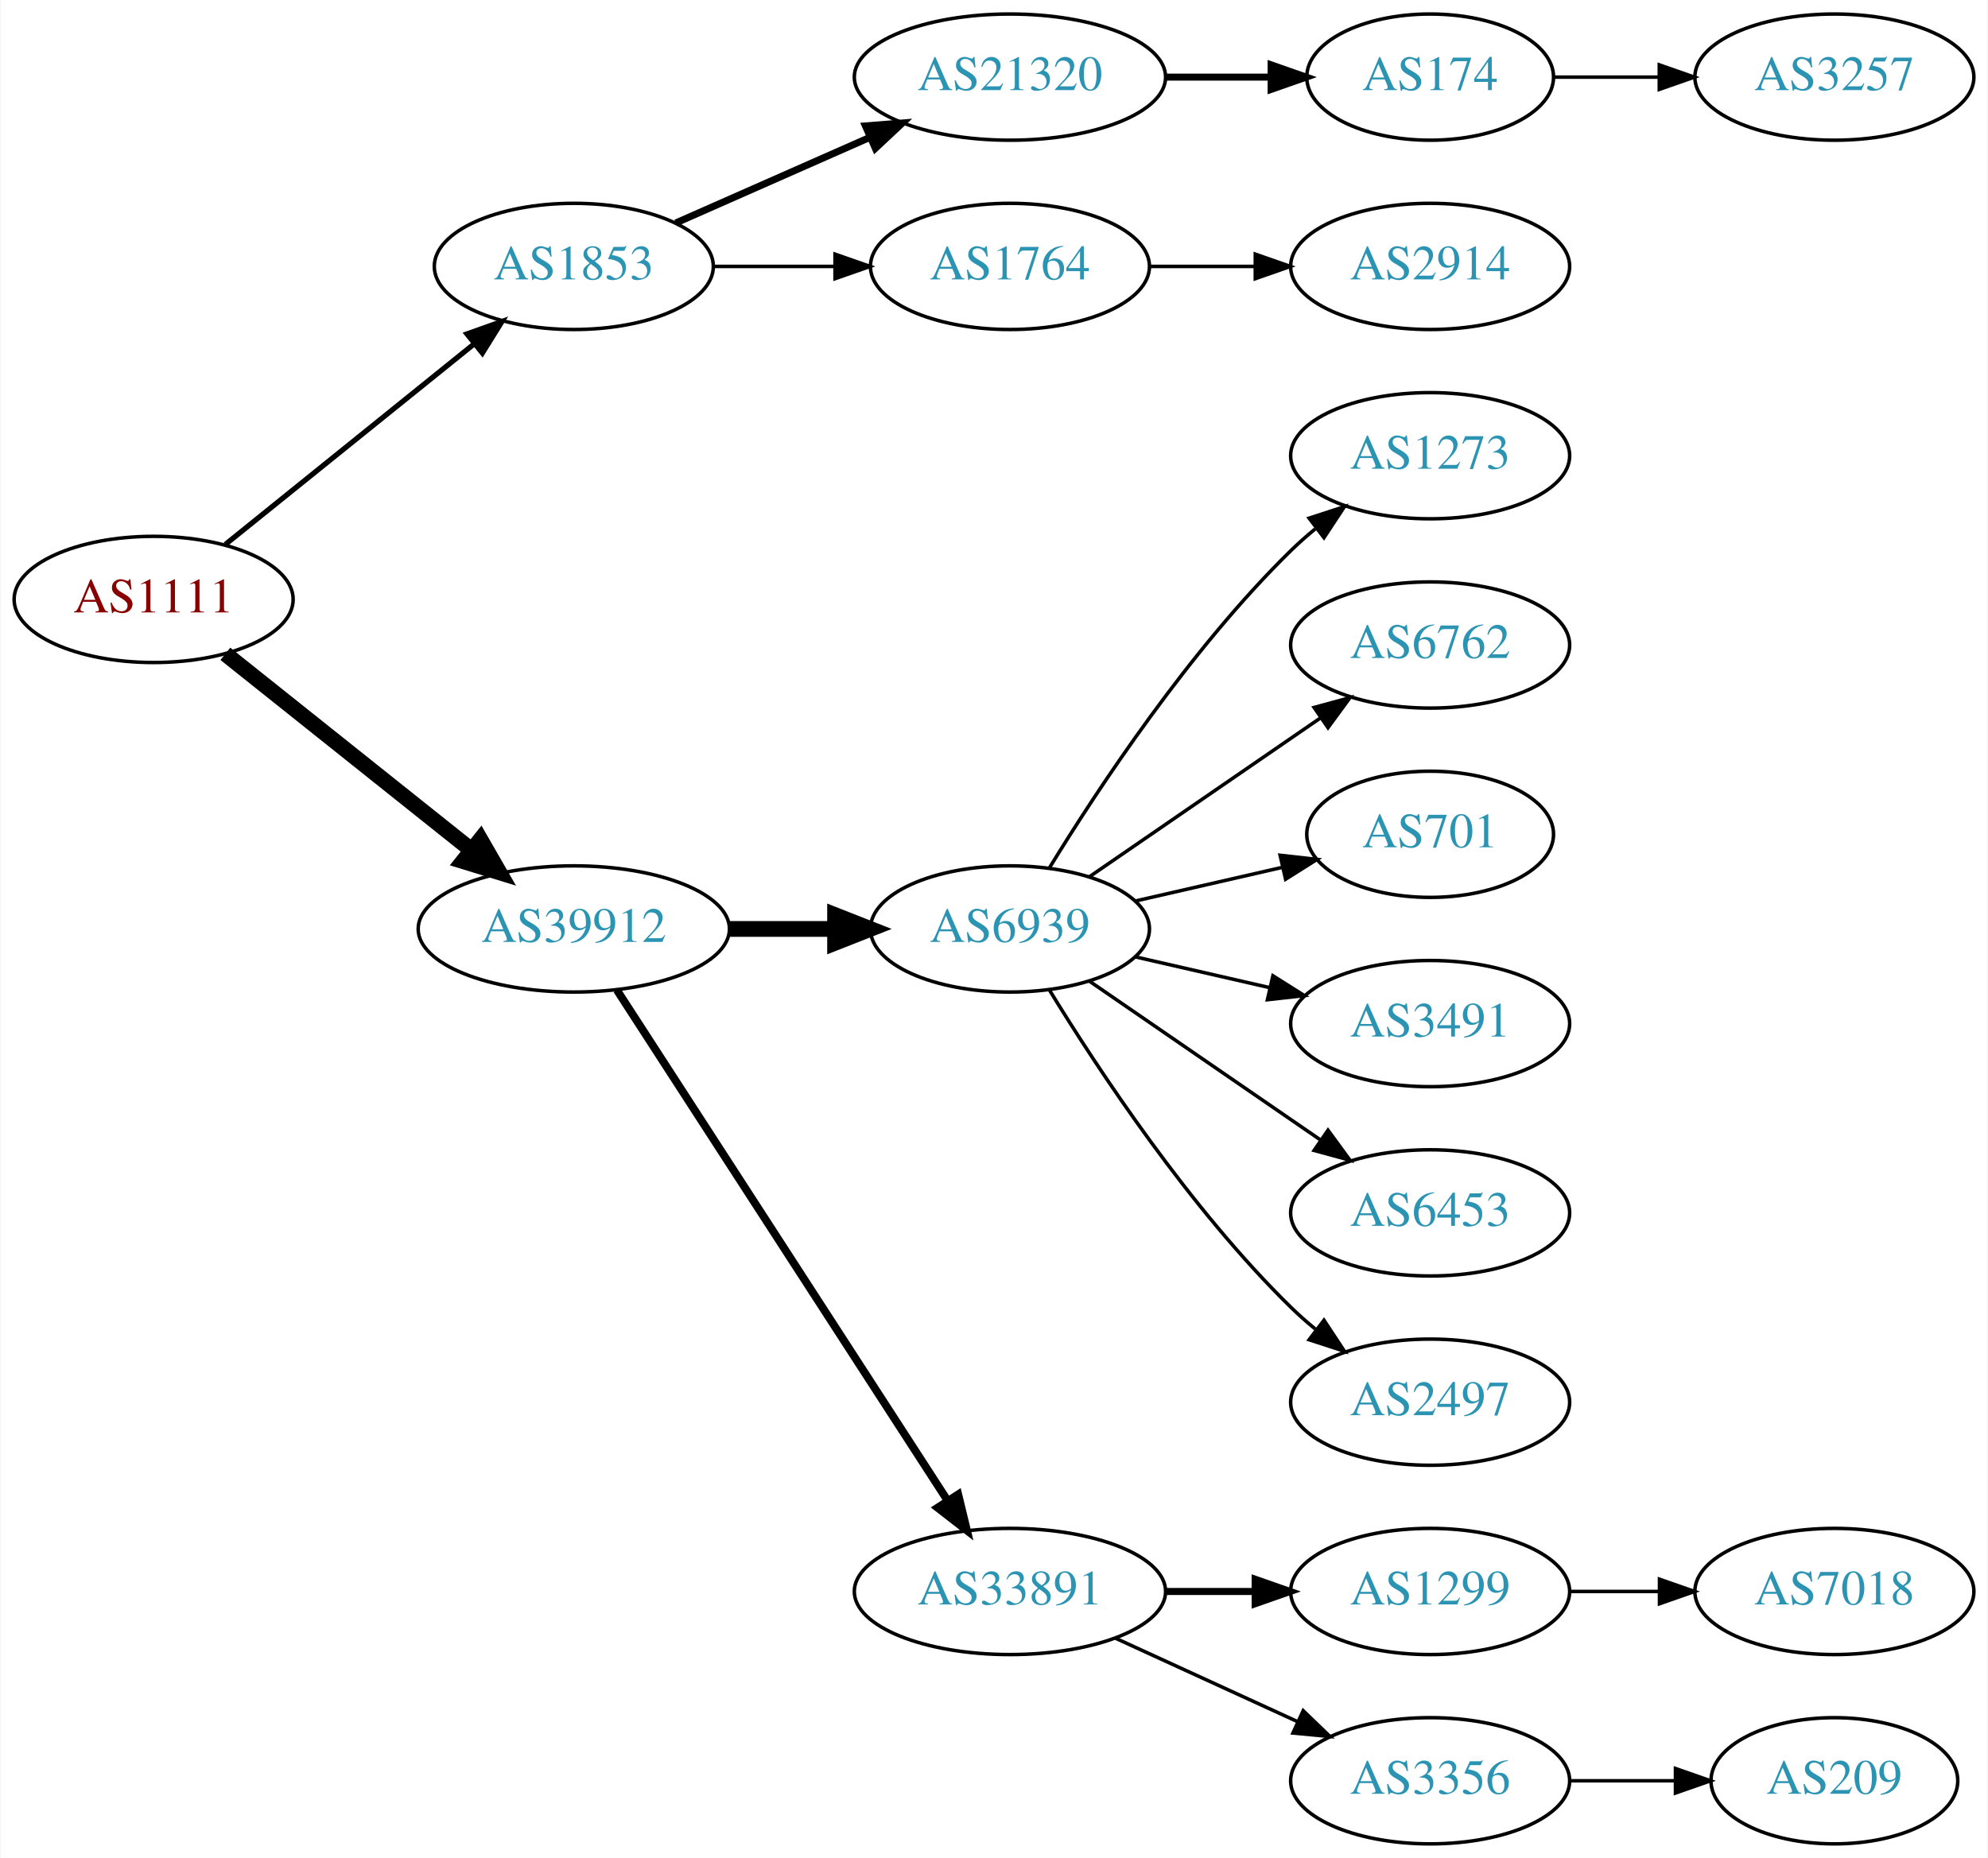
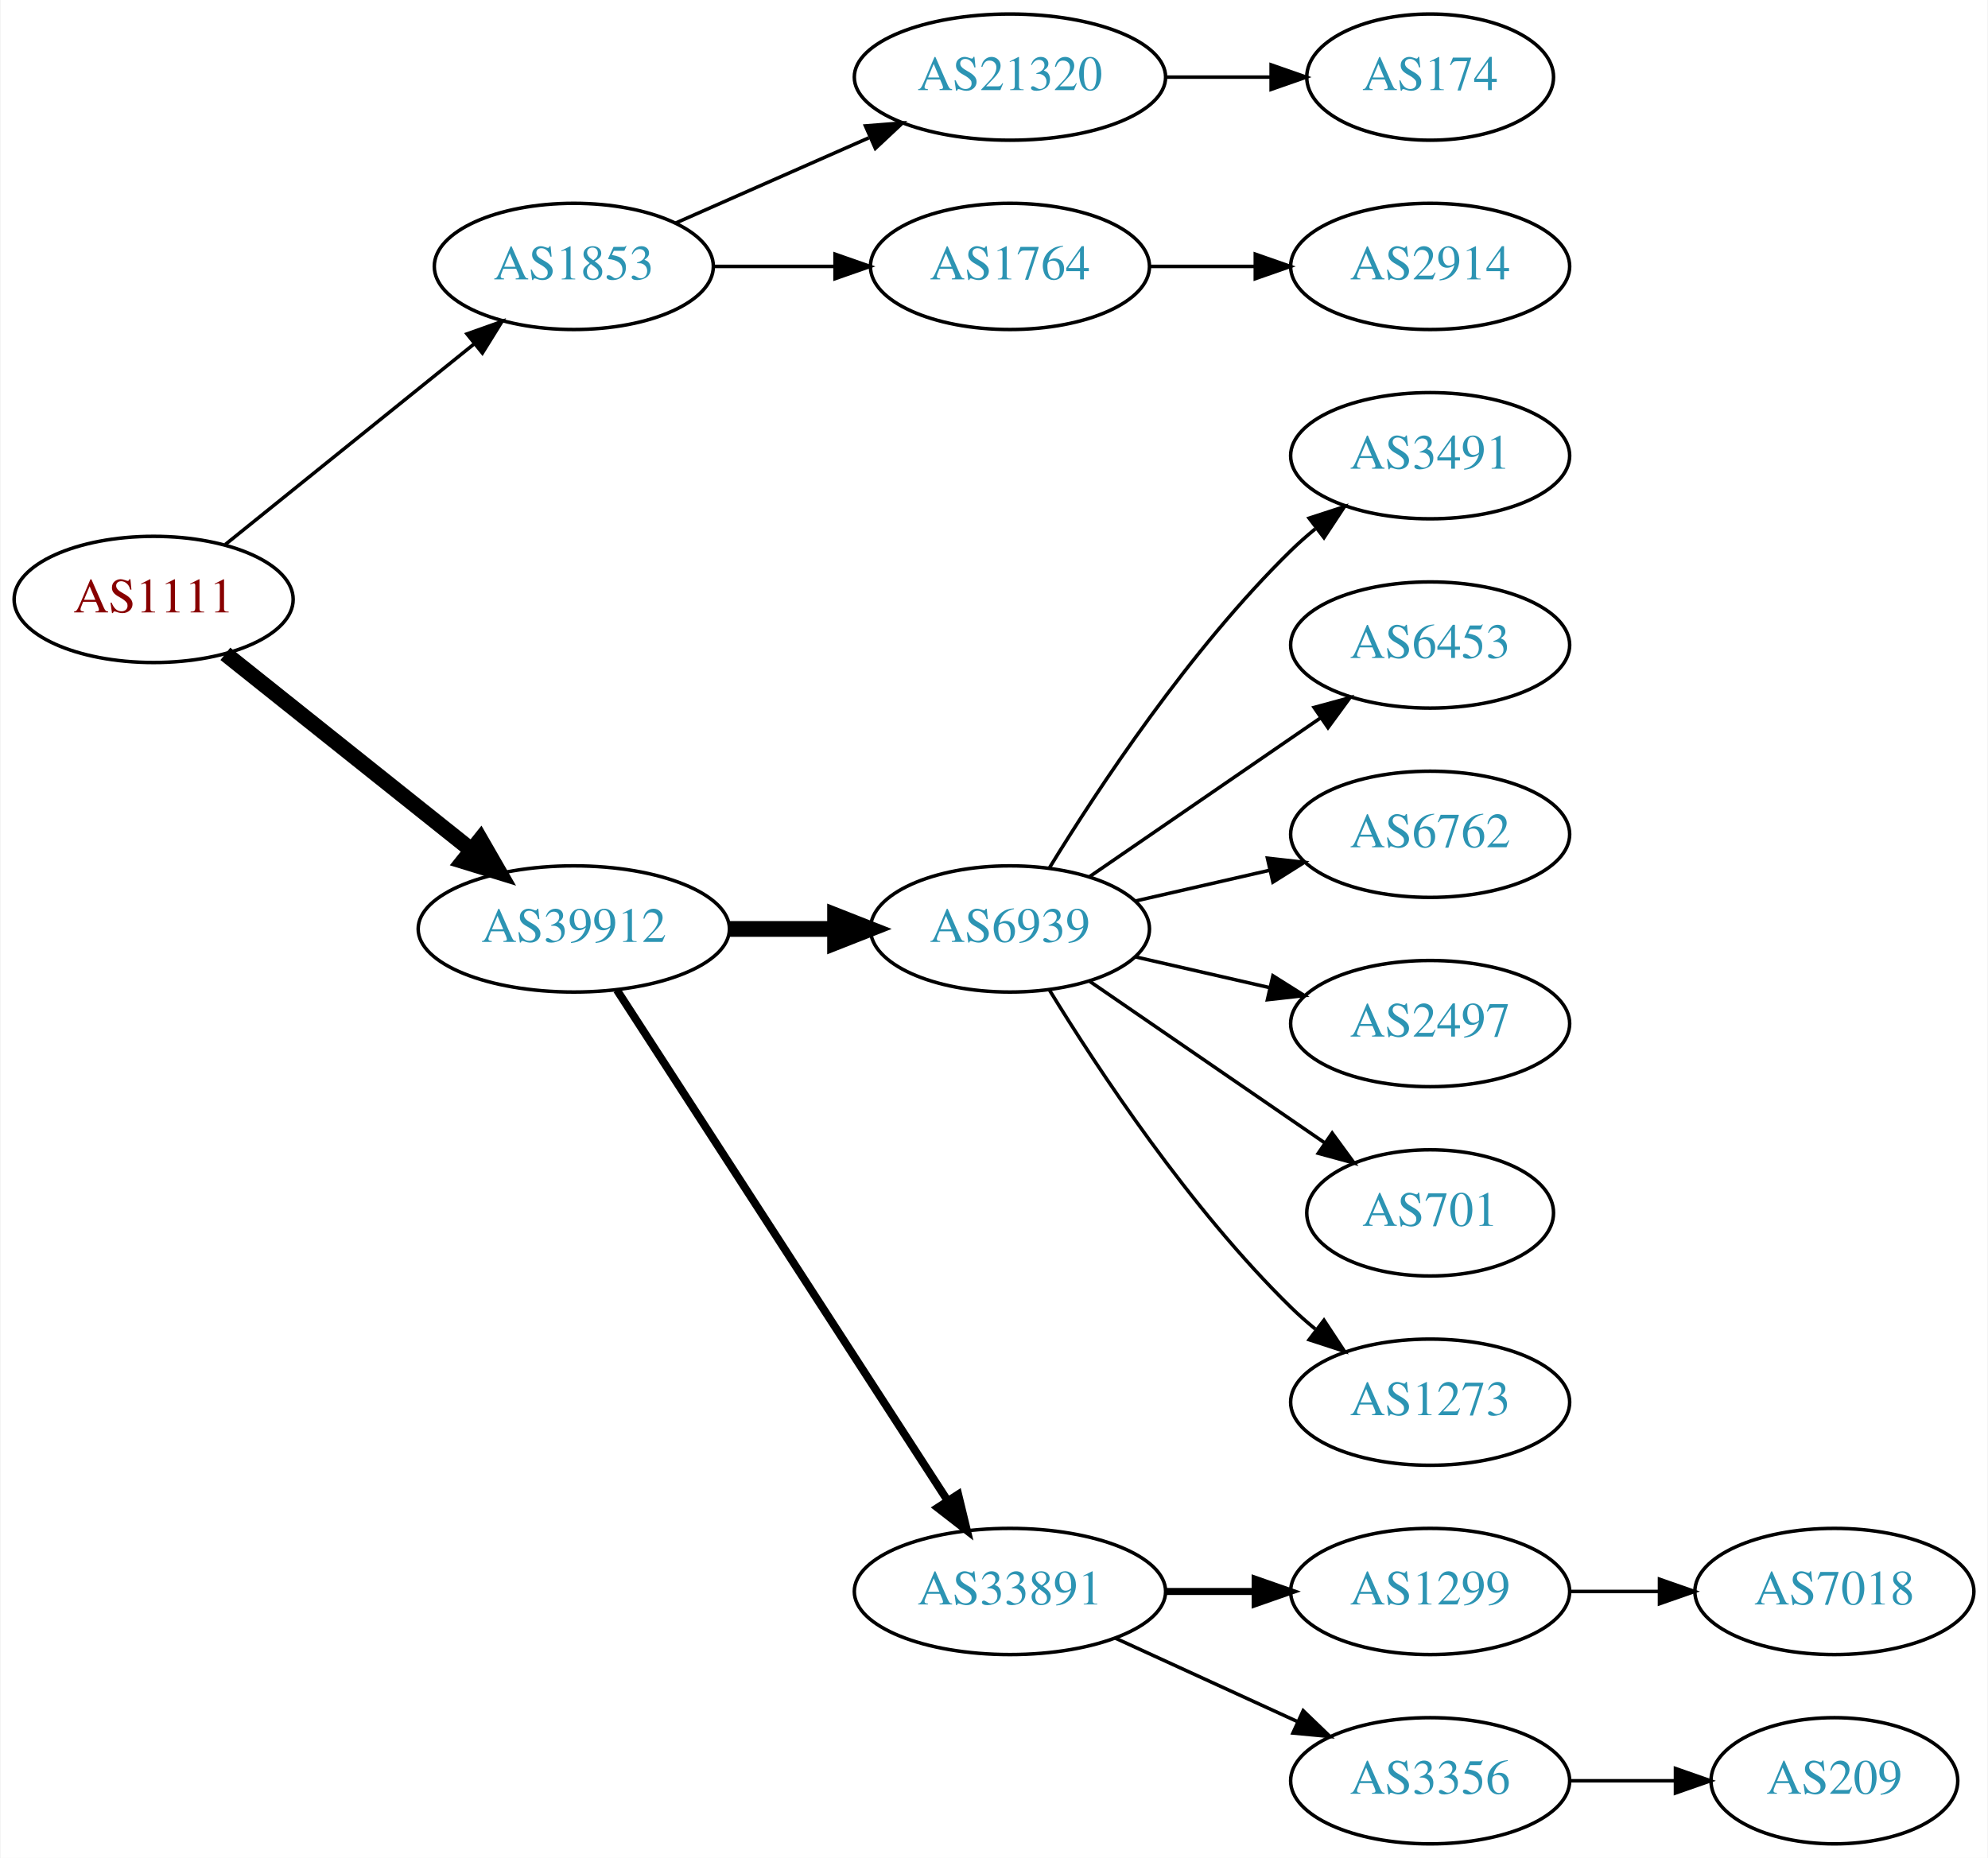
<svg xmlns="http://www.w3.org/2000/svg" xmlns:xlink="http://www.w3.org/1999/xlink" width="567pt" height="530pt" viewBox="0.00 0.00 566.66 530.00">
  <g id="graph0" class="graph" transform="scale(1 1) rotate(0) translate(4 526)">
    <polygon fill="white" stroke="none" points="-4,4 -4,-526 562.663,-526 562.663,4 -4,4" />
    <g id="node1" class="node">
      <g id="a_node1">
        <a xlink:href="/asn/1111" xlink:title="AS1111 ~ University of Klagenfurt [AT]">
          <ellipse fill="#ffffff" stroke="black" cx="39.647" cy="-355" rx="39.794" ry="18" />
          <text text-anchor="middle" x="39.647" y="-351.3" font-family="Times,serif" font-size="14.00" fill="#880000">AS1111</text>
        </a>
      </g>
    </g>
    <g id="node2" class="node">
      <g id="a_node2">
        <a xlink:href="/asn/1853" xlink:title="AS1853 ~ ACOnet Backbone [AT]">
          <ellipse fill="#ffffff" stroke="black" cx="159.489" cy="-450" rx="39.794" ry="18" />
          <text text-anchor="middle" x="159.489" y="-446.3" font-family="Times,serif" font-size="14.00" fill="#2c94b3">AS1853</text>
        </a>
      </g>
    </g>
    <g id="edge1" class="edge">
-       <path fill="none" stroke="black" stroke-width="1.5" d="M60.106,-370.687C79.467,-386.295 109.348,-410.385 131.101,-427.921" />
-       <polygon fill="black" stroke="black" stroke-width="1.5" points="129.019,-430.738 139.001,-434.289 133.412,-425.288 129.019,-430.738" />
+       <path fill="none" stroke="black" d="M60.106,-370.687C79.467,-386.295 109.348,-410.385 131.101,-427.921" />
+       <polygon fill="black" stroke="black" points="129.019,-430.738 139.001,-434.289 133.412,-425.288 129.019,-430.738" />
    </g>
    <g id="node3" class="node">
      <g id="a_node3">
        <a xlink:href="/asn/39912" xlink:title="AS39912 ~ oja.at GmbH [AT]">
          <ellipse fill="#ffffff" stroke="black" cx="159.489" cy="-261" rx="44.393" ry="18" />
          <text text-anchor="middle" x="159.489" y="-257.3" font-family="Times,serif" font-size="14.00" fill="#2c94b3">AS39912</text>
        </a>
      </g>
    </g>
    <g id="edge2" class="edge">
      <path fill="none" stroke="black" stroke-width="4.5" d="M60.106,-339.478C79.235,-324.219 108.634,-300.768 130.316,-283.473" />
      <polygon fill="black" stroke="black" stroke-width="4.5" points="132.848,-286.49 138.21,-277.176 127.937,-280.334 132.848,-286.49" />
    </g>
    <g id="node4" class="node">
      <g id="a_node4">
        <a xlink:href="/asn/21320" xlink:title="AS21320 ~ GEANT Vereniging [EU]">
          <ellipse fill="#ffffff" stroke="black" cx="283.881" cy="-504" rx="44.393" ry="18" />
          <text text-anchor="middle" x="283.881" y="-500.3" font-family="Times,serif" font-size="14.00" fill="#2c94b3">AS21320</text>
        </a>
      </g>
    </g>
    <g id="edge3" class="edge">
-       <path fill="none" stroke="black" stroke-width="2" d="M188.568,-462.389C204.884,-469.587 225.695,-478.769 243.614,-486.675" />
-       <polygon fill="black" stroke="black" stroke-width="2" points="242.663,-490.081 253.225,-490.916 245.489,-483.677 242.663,-490.081" />
+       <path fill="none" stroke="black" d="M188.568,-462.389C204.884,-469.587 225.695,-478.769 243.614,-486.675" />
+       <polygon fill="black" stroke="black" points="242.663,-490.081 253.225,-490.916 245.489,-483.677 242.663,-490.081" />
    </g>
    <g id="node5" class="node">
      <g id="a_node5">
        <a xlink:href="/asn/1764" xlink:title="AS1764 ~ NEXTLAYER-AS [AT]">
          <ellipse fill="#ffffff" stroke="black" cx="283.881" cy="-450" rx="39.794" ry="18" />
          <text text-anchor="middle" x="283.881" y="-446.3" font-family="Times,serif" font-size="14.00" fill="#2c94b3">AS1764</text>
        </a>
      </g>
    </g>
    <g id="edge4" class="edge">
      <path fill="none" stroke="black" d="M199.215,-450C210.153,-450 222.204,-450 233.67,-450" />
      <polygon fill="black" stroke="black" points="233.987,-453.5 243.987,-450 233.987,-446.5 233.987,-453.5" />
    </g>
-     <g id="node9" class="node">
-       <g id="a_node9">
+     <g id="node8" class="node">
+       <g id="a_node8">
        <a xlink:href="/asn/6939" xlink:title="AS6939 ~ Hurricane Electric LLC [US]">
          <ellipse fill="#ffffff" stroke="black" cx="283.881" cy="-261" rx="39.794" ry="18" />
          <text text-anchor="middle" x="283.881" y="-257.3" font-family="Times,serif" font-size="14.00" fill="#2c94b3">AS6939</text>
        </a>
      </g>
    </g>
-     <g id="edge8" class="edge">
+     <g id="edge7" class="edge">
      <path fill="none" stroke="black" stroke-width="4.5" d="M203.985,-261C213.674,-261 224.01,-261 233.903,-261" />
      <polygon fill="black" stroke="black" stroke-width="4.5" points="234.006,-264.938 244.006,-261 234.006,-257.063 234.006,-264.938" />
    </g>
-     <g id="node10" class="node">
-       <g id="a_node10">
+     <g id="node9" class="node">
+       <g id="a_node9">
        <a xlink:href="/asn/33891" xlink:title="AS33891 ~ CORE-BACKBONE GMBH GLOBAL NETWORK [DE]">
          <ellipse fill="#ffffff" stroke="black" cx="283.881" cy="-72" rx="44.393" ry="18" />
          <text text-anchor="middle" x="283.881" y="-68.3" font-family="Times,serif" font-size="14.00" fill="#2c94b3">AS33891</text>
        </a>
      </g>
    </g>
-     <g id="edge9" class="edge">
+     <g id="edge8" class="edge">
      <path fill="none" stroke="black" stroke-width="2.25" d="M171.784,-243.558C193.37,-210.225 240.585,-137.314 265.957,-98.134" />
      <polygon fill="black" stroke="black" stroke-width="2.25" points="269.116,-99.696 271.614,-89.4 263.24,-95.891 269.116,-99.696" />
    </g>
    <g id="node6" class="node">
      <g id="a_node6">
        <a xlink:href="/asn/174" xlink:title="AS174 ~ Cogent Communications [US]">
          <ellipse fill="#ffffff" stroke="black" cx="403.724" cy="-504" rx="35.194" ry="18" />
          <text text-anchor="middle" x="403.724" y="-500.3" font-family="Times,serif" font-size="14.00" fill="#2c94b3">AS174</text>
        </a>
      </g>
    </g>
    <g id="edge5" class="edge">
-       <path fill="none" stroke="black" stroke-width="2" d="M328.092,-504C337.94,-504 348.42,-504 358.317,-504" />
-       <polygon fill="black" stroke="black" stroke-width="2" points="358.369,-507.5 368.369,-504 358.369,-500.5 358.369,-507.5" />
-     </g>
-     <g id="node8" class="node">
-       <g id="a_node8">
+       <path fill="none" stroke="black" d="M328.092,-504C337.94,-504 348.42,-504 358.317,-504" />
+       <polygon fill="black" stroke="black" points="358.369,-507.5 368.369,-504 358.369,-500.5 358.369,-507.5" />
+     </g>
+     <g id="node7" class="node">
+       <g id="a_node7">
        <a xlink:href="/asn/2914" xlink:title="AS2914 ~ NTT America, Inc. [US]">
          <ellipse fill="#ffffff" stroke="black" cx="403.724" cy="-450" rx="39.794" ry="18" />
          <text text-anchor="middle" x="403.724" y="-446.3" font-family="Times,serif" font-size="14.00" fill="#2c94b3">AS2914</text>
        </a>
      </g>
    </g>
-     <g id="edge7" class="edge">
+     <g id="edge6" class="edge">
      <path fill="none" stroke="black" d="M323.794,-450C333.347,-450 343.697,-450 353.659,-450" />
      <polygon fill="black" stroke="black" points="353.852,-453.5 363.852,-450 353.852,-446.5 353.852,-453.5" />
    </g>
-     <g id="node7" class="node">
-       <g id="a_node7">
-         <a xlink:href="/asn/3257" xlink:title="AS3257 ~ GTT [DE]">
-           <ellipse fill="#ffffff" stroke="black" cx="519.017" cy="-504" rx="39.794" ry="18" />
-           <text text-anchor="middle" x="519.017" y="-500.3" font-family="Times,serif" font-size="14.00" fill="#2c94b3">AS3257</text>
-         </a>
-       </g>
-     </g>
-     <g id="edge6" class="edge">
-       <path fill="none" stroke="black" d="M439.023,-504C448.4,-504 458.75,-504 468.785,-504" />
-       <polygon fill="black" stroke="black" points="469.074,-507.5 479.074,-504 469.074,-500.5 469.074,-507.5" />
+     <g id="node10" class="node">
+       <g id="a_node10">
+         <a xlink:href="/asn/3491" xlink:title="AS3491 ~ PCCW Global, Inc. [US]">
+           <ellipse fill="#ffffff" stroke="black" cx="403.724" cy="-396" rx="39.794" ry="18" />
+           <text text-anchor="middle" x="403.724" y="-392.3" font-family="Times,serif" font-size="14.00" fill="#2c94b3">AS3491</text>
+         </a>
+       </g>
+     </g>
+     <g id="edge9" class="edge">
+       <path fill="none" stroke="black" d="M295.147,-278.44C308.955,-300.991 335.144,-340.722 364.077,-369 366.217,-371.092 368.535,-373.137 370.934,-375.106" />
+       <polygon fill="black" stroke="black" points="369.201,-378.185 379.276,-381.464 373.445,-372.618 369.201,-378.185" />
    </g>
    <g id="node11" class="node">
      <g id="a_node11">
-         <a xlink:href="/asn/1273" xlink:title="AS1273 ~ Vodafone Group PLC [EU]">
-           <ellipse fill="#ffffff" stroke="black" cx="403.724" cy="-396" rx="39.794" ry="18" />
-           <text text-anchor="middle" x="403.724" y="-392.3" font-family="Times,serif" font-size="14.00" fill="#2c94b3">AS1273</text>
+         <a xlink:href="/asn/6453" xlink:title="AS6453 ~ TATA COMMUNICATIONS (AMERICA) INC [US]">
+           <ellipse fill="#ffffff" stroke="black" cx="403.724" cy="-342" rx="39.794" ry="18" />
+           <text text-anchor="middle" x="403.724" y="-338.3" font-family="Times,serif" font-size="14.00" fill="#2c94b3">AS6453</text>
        </a>
      </g>
    </g>
    <g id="edge10" class="edge">
-       <path fill="none" stroke="black" d="M295.147,-278.44C308.955,-300.991 335.144,-340.722 364.077,-369 366.217,-371.092 368.535,-373.137 370.934,-375.106" />
-       <polygon fill="black" stroke="black" points="369.201,-378.185 379.276,-381.464 373.445,-372.618 369.201,-378.185" />
+       <path fill="none" stroke="black" d="M306.495,-275.857C324.984,-288.565 351.798,-306.995 372.427,-321.175" />
+       <polygon fill="black" stroke="black" points="370.624,-324.183 380.848,-326.963 374.589,-318.414 370.624,-324.183" />
    </g>
    <g id="node12" class="node">
      <g id="a_node12">
        <a xlink:href="/asn/6762" xlink:title="AS6762 ~ TELECOM ITALIA SPARKLE S.p.A. [IT]">
-           <ellipse fill="#ffffff" stroke="black" cx="403.724" cy="-342" rx="39.794" ry="18" />
-           <text text-anchor="middle" x="403.724" y="-338.3" font-family="Times,serif" font-size="14.00" fill="#2c94b3">AS6762</text>
+           <ellipse fill="#ffffff" stroke="black" cx="403.724" cy="-288" rx="39.794" ry="18" />
+           <text text-anchor="middle" x="403.724" y="-284.3" font-family="Times,serif" font-size="14.00" fill="#2c94b3">AS6762</text>
        </a>
      </g>
    </g>
    <g id="edge11" class="edge">
-       <path fill="none" stroke="black" d="M306.495,-275.857C324.984,-288.565 351.798,-306.995 372.427,-321.175" />
-       <polygon fill="black" stroke="black" points="370.624,-324.183 380.848,-326.963 374.589,-318.414 370.624,-324.183" />
+       <path fill="none" stroke="black" d="M319.6,-268.955C331.6,-271.704 345.221,-274.825 357.914,-277.733" />
+       <polygon fill="black" stroke="black" points="357.316,-281.187 367.845,-280.009 358.88,-274.364 357.316,-281.187" />
    </g>
    <g id="node13" class="node">
      <g id="a_node13">
-         <a xlink:href="/asn/701" xlink:title="AS701 ~ UUNET [US]">
-           <ellipse fill="#ffffff" stroke="black" cx="403.724" cy="-288" rx="35.194" ry="18" />
-           <text text-anchor="middle" x="403.724" y="-284.3" font-family="Times,serif" font-size="14.00" fill="#2c94b3">AS701</text>
+         <a xlink:href="/asn/2497" xlink:title="AS2497 ~ Internet Initiative Japan Inc. [JP]">
+           <ellipse fill="#ffffff" stroke="black" cx="403.724" cy="-234" rx="39.794" ry="18" />
+           <text text-anchor="middle" x="403.724" y="-230.3" font-family="Times,serif" font-size="14.00" fill="#2c94b3">AS2497</text>
        </a>
      </g>
    </g>
    <g id="edge12" class="edge">
-       <path fill="none" stroke="black" d="M319.6,-268.955C332.693,-271.955 347.715,-275.396 361.356,-278.522" />
-       <polygon fill="black" stroke="black" points="360.934,-282.016 371.463,-280.838 362.497,-275.193 360.934,-282.016" />
+       <path fill="none" stroke="black" d="M319.6,-253.045C331.6,-250.296 345.221,-247.175 357.914,-244.267" />
+       <polygon fill="black" stroke="black" points="358.88,-247.636 367.845,-241.991 357.316,-240.813 358.88,-247.636" />
    </g>
    <g id="node14" class="node">
      <g id="a_node14">
-         <a xlink:href="/asn/3491" xlink:title="AS3491 ~ PCCW Global, Inc. [US]">
-           <ellipse fill="#ffffff" stroke="black" cx="403.724" cy="-234" rx="39.794" ry="18" />
-           <text text-anchor="middle" x="403.724" y="-230.3" font-family="Times,serif" font-size="14.00" fill="#2c94b3">AS3491</text>
+         <a xlink:href="/asn/701" xlink:title="AS701 ~ UUNET [US]">
+           <ellipse fill="#ffffff" stroke="black" cx="403.724" cy="-180" rx="35.194" ry="18" />
+           <text text-anchor="middle" x="403.724" y="-176.3" font-family="Times,serif" font-size="14.00" fill="#2c94b3">AS701</text>
        </a>
      </g>
    </g>
    <g id="edge13" class="edge">
-       <path fill="none" stroke="black" d="M319.6,-253.045C331.6,-250.296 345.221,-247.175 357.914,-244.267" />
-       <polygon fill="black" stroke="black" points="358.88,-247.636 367.845,-241.991 357.316,-240.813 358.88,-247.636" />
+       <path fill="none" stroke="black" d="M306.495,-246.143C325.333,-233.195 352.812,-214.307 373.588,-200.027" />
+       <polygon fill="black" stroke="black" points="375.779,-202.768 382.037,-194.219 371.813,-196.999 375.779,-202.768" />
    </g>
    <g id="node15" class="node">
      <g id="a_node15">
-         <a xlink:href="/asn/6453" xlink:title="AS6453 ~ TATA COMMUNICATIONS (AMERICA) INC [US]">
-           <ellipse fill="#ffffff" stroke="black" cx="403.724" cy="-180" rx="39.794" ry="18" />
-           <text text-anchor="middle" x="403.724" y="-176.3" font-family="Times,serif" font-size="14.00" fill="#2c94b3">AS6453</text>
+         <a xlink:href="/asn/1273" xlink:title="AS1273 ~ Vodafone Group PLC [EU]">
+           <ellipse fill="#ffffff" stroke="black" cx="403.724" cy="-126" rx="39.794" ry="18" />
+           <text text-anchor="middle" x="403.724" y="-122.3" font-family="Times,serif" font-size="14.00" fill="#2c94b3">AS1273</text>
        </a>
      </g>
    </g>
    <g id="edge14" class="edge">
-       <path fill="none" stroke="black" d="M306.495,-246.143C324.984,-233.435 351.798,-215.005 372.427,-200.825" />
-       <polygon fill="black" stroke="black" points="374.589,-203.586 380.848,-195.037 370.624,-197.817 374.589,-203.586" />
+       <path fill="none" stroke="black" d="M295.147,-243.56C308.955,-221.009 335.144,-181.278 364.077,-153 366.217,-150.908 368.535,-148.863 370.934,-146.894" />
+       <polygon fill="black" stroke="black" points="373.445,-149.382 379.276,-140.536 369.201,-143.815 373.445,-149.382" />
    </g>
    <g id="node16" class="node">
      <g id="a_node16">
-         <a xlink:href="/asn/2497" xlink:title="AS2497 ~ Internet Initiative Japan Inc. [JP]">
-           <ellipse fill="#ffffff" stroke="black" cx="403.724" cy="-126" rx="39.794" ry="18" />
-           <text text-anchor="middle" x="403.724" y="-122.3" font-family="Times,serif" font-size="14.00" fill="#2c94b3">AS2497</text>
-         </a>
-       </g>
-     </g>
-     <g id="edge15" class="edge">
-       <path fill="none" stroke="black" d="M295.147,-243.56C308.955,-221.009 335.144,-181.278 364.077,-153 366.217,-150.908 368.535,-148.863 370.934,-146.894" />
-       <polygon fill="black" stroke="black" points="373.445,-149.382 379.276,-140.536 369.201,-143.815 373.445,-149.382" />
-     </g>
-     <g id="node17" class="node">
-       <g id="a_node17">
        <a xlink:href="/asn/1299" xlink:title="AS1299 ~ Telia Carrier [EU]">
          <ellipse fill="#ffffff" stroke="black" cx="403.724" cy="-72" rx="39.794" ry="18" />
          <text text-anchor="middle" x="403.724" y="-68.3" font-family="Times,serif" font-size="14.00" fill="#2c94b3">AS1299</text>
        </a>
      </g>
    </g>
-     <g id="edge16" class="edge">
+     <g id="edge15" class="edge">
      <path fill="none" stroke="black" stroke-width="2" d="M328.092,-72C336.405,-72 345.168,-72 353.65,-72" />
      <polygon fill="black" stroke="black" stroke-width="2" points="353.809,-75.5 363.809,-72 353.809,-68.5 353.809,-75.5" />
    </g>
-     <g id="node18" class="node">
-       <g id="a_node18">
+     <g id="node17" class="node">
+       <g id="a_node17">
        <a xlink:href="/asn/3356" xlink:title="AS3356 ~ Level 3 Parent, LLC [US]">
          <ellipse fill="#ffffff" stroke="black" cx="403.724" cy="-18" rx="39.794" ry="18" />
          <text text-anchor="middle" x="403.724" y="-14.3" font-family="Times,serif" font-size="14.00" fill="#2c94b3">AS3356</text>
        </a>
      </g>
    </g>
-     <g id="edge17" class="edge">
+     <g id="edge16" class="edge">
      <path fill="none" stroke="black" d="M314.011,-58.652C329.622,-51.498 349.02,-42.609 365.692,-34.969" />
      <polygon fill="black" stroke="black" points="367.511,-37.986 375.144,-30.638 364.595,-31.622 367.511,-37.986" />
    </g>
-     <g id="node19" class="node">
-       <g id="a_node19">
+     <g id="node18" class="node">
+       <g id="a_node18">
        <a xlink:href="/asn/7018" xlink:title="AS7018 ~ AT&amp;T Services, Inc. [US]">
          <ellipse fill="#ffffff" stroke="black" cx="519.017" cy="-72" rx="39.794" ry="18" />
          <text text-anchor="middle" x="519.017" y="-68.3" font-family="Times,serif" font-size="14.00" fill="#2c94b3">AS7018</text>
        </a>
      </g>
    </g>
-     <g id="edge18" class="edge">
+     <g id="edge17" class="edge">
      <path fill="none" stroke="black" d="M443.396,-72C451.599,-72 460.363,-72 468.895,-72" />
      <polygon fill="black" stroke="black" points="469.134,-75.5 479.134,-72 469.134,-68.5 469.134,-75.5" />
    </g>
-     <g id="node20" class="node">
-       <g id="a_node20">
+     <g id="node19" class="node">
+       <g id="a_node19">
        <a xlink:href="/asn/209" xlink:title="AS209 ~ CenturyLink Communications, LLC [US]">
          <ellipse fill="#ffffff" stroke="black" cx="519.017" cy="-18" rx="35.194" ry="18" />
          <text text-anchor="middle" x="519.017" y="-14.3" font-family="Times,serif" font-size="14.00" fill="#2c94b3">AS209</text>
        </a>
      </g>
    </g>
-     <g id="edge19" class="edge">
+     <g id="edge18" class="edge">
      <path fill="none" stroke="black" d="M443.396,-18C453.101,-18 463.592,-18 473.555,-18" />
      <polygon fill="black" stroke="black" points="473.691,-21.5 483.691,-18 473.691,-14.5 473.691,-21.5" />
    </g>
  </g>
</svg>
